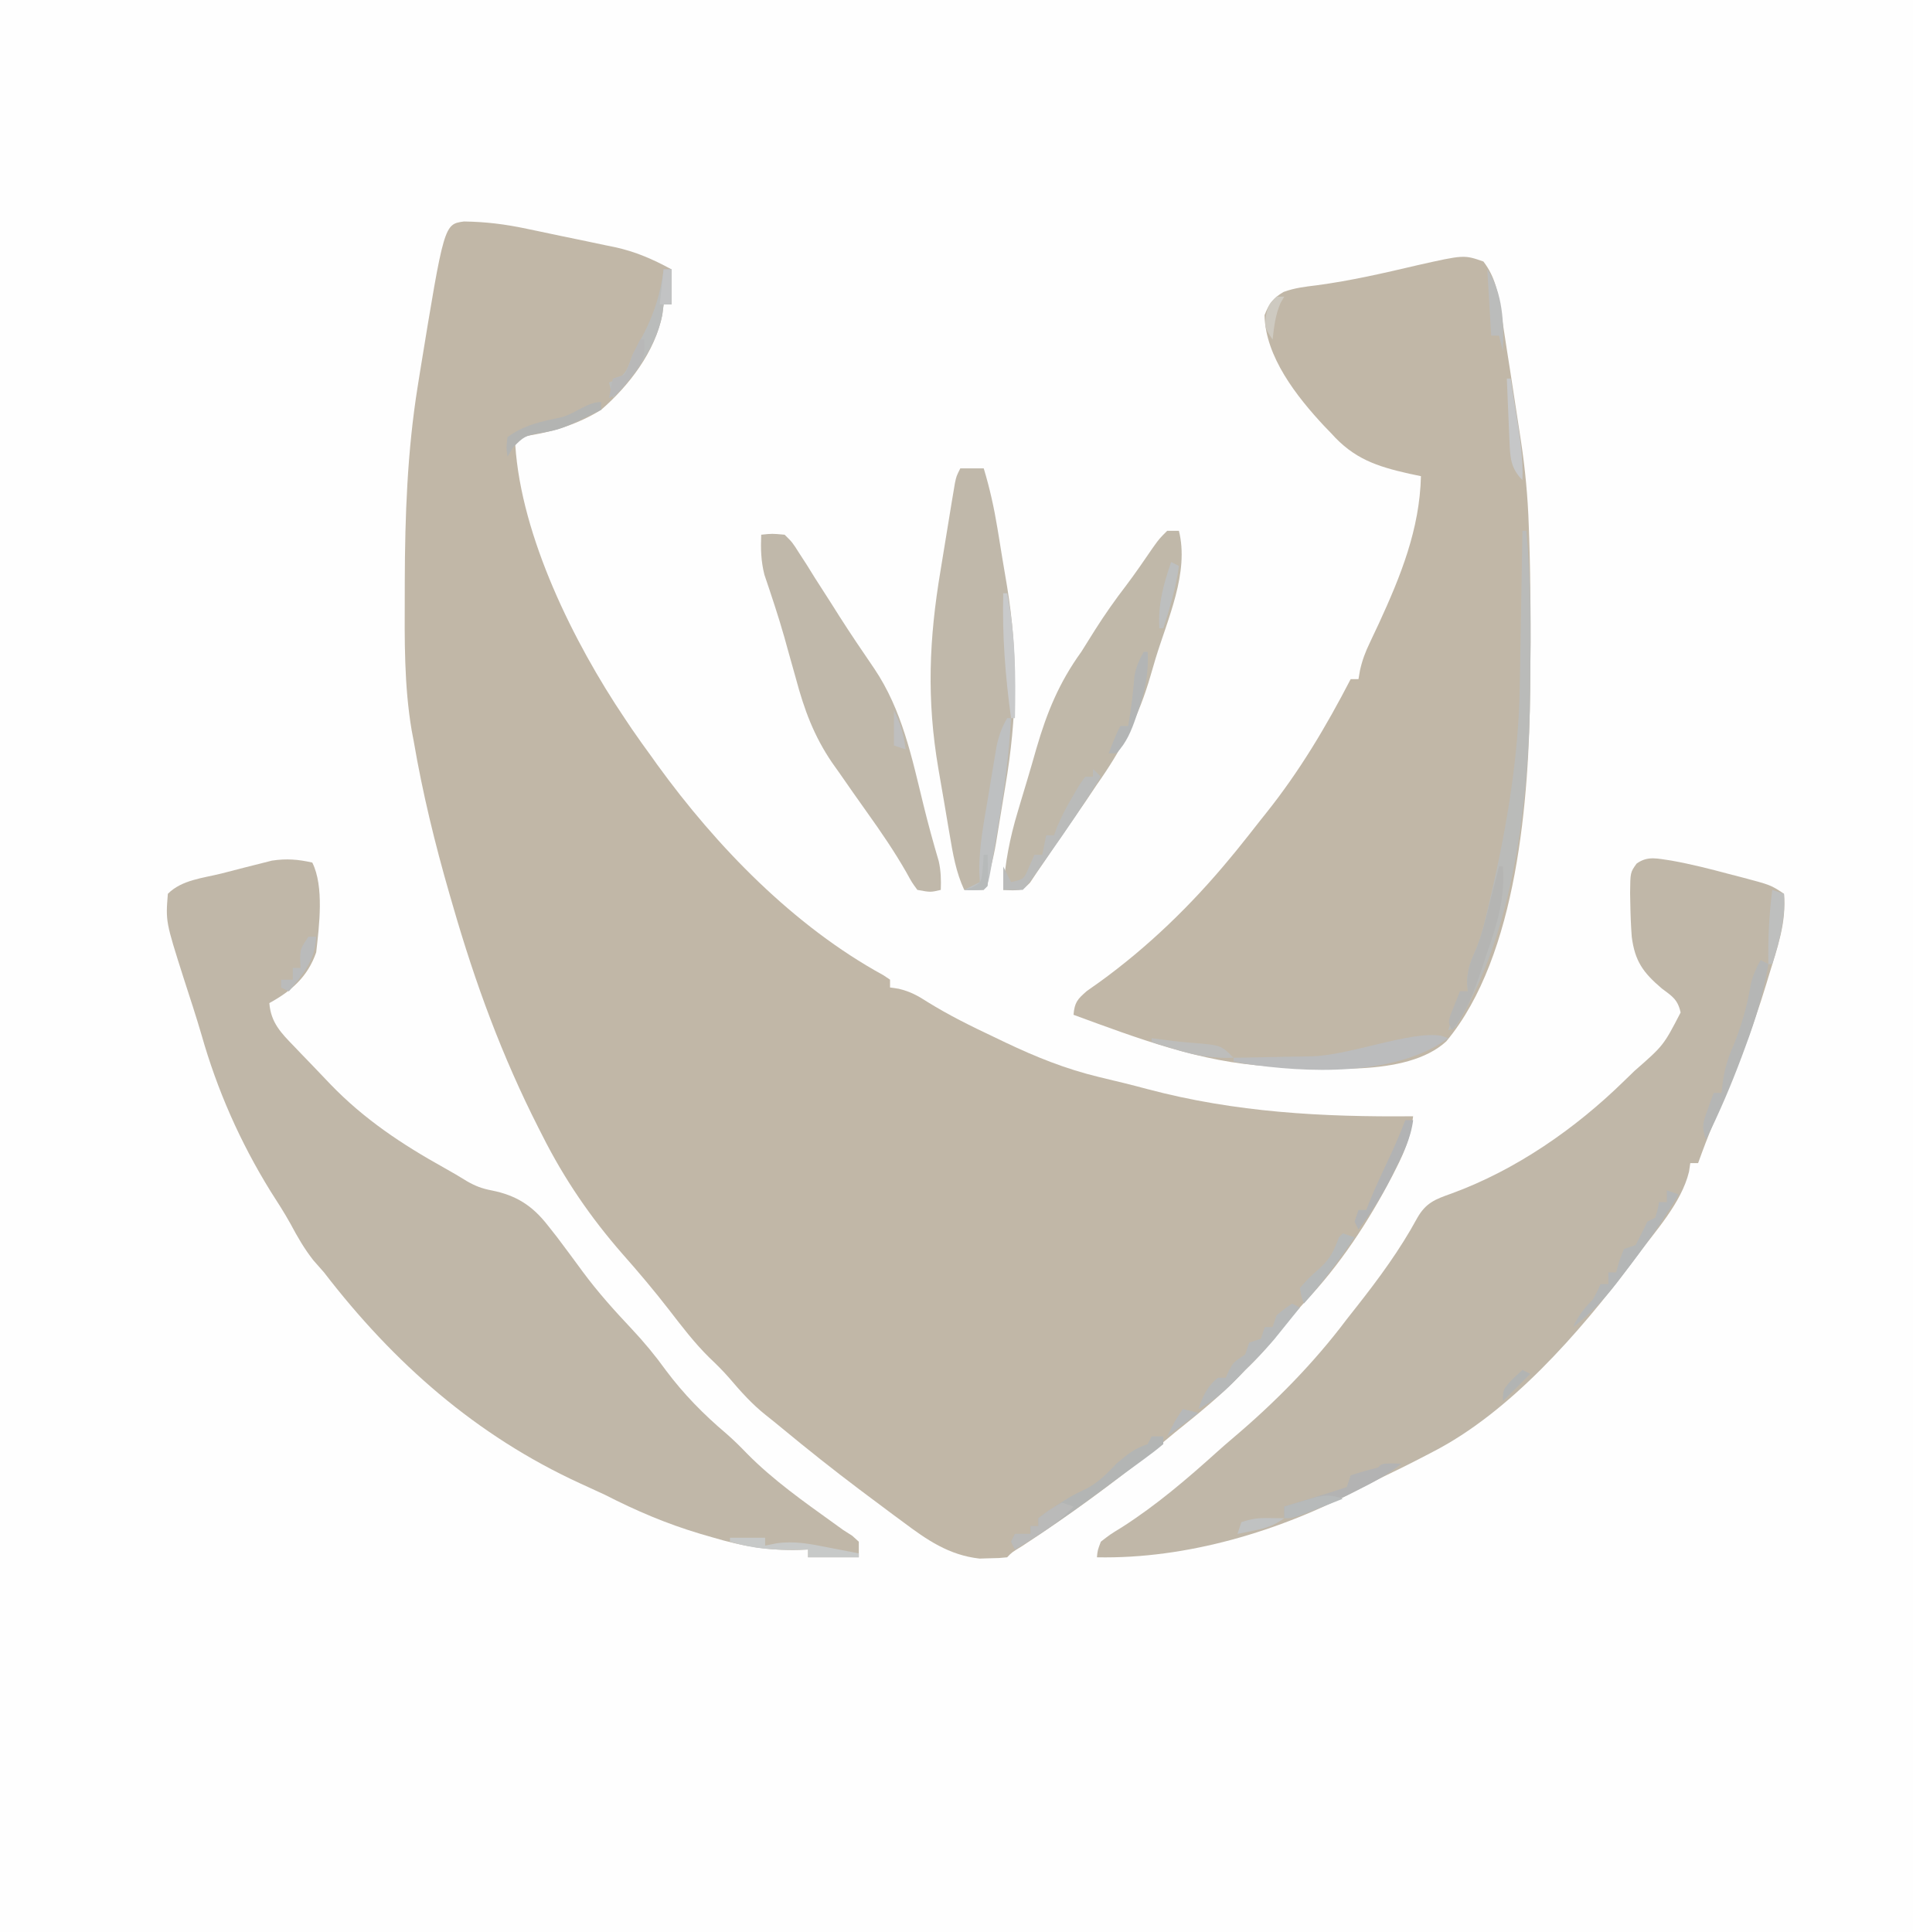
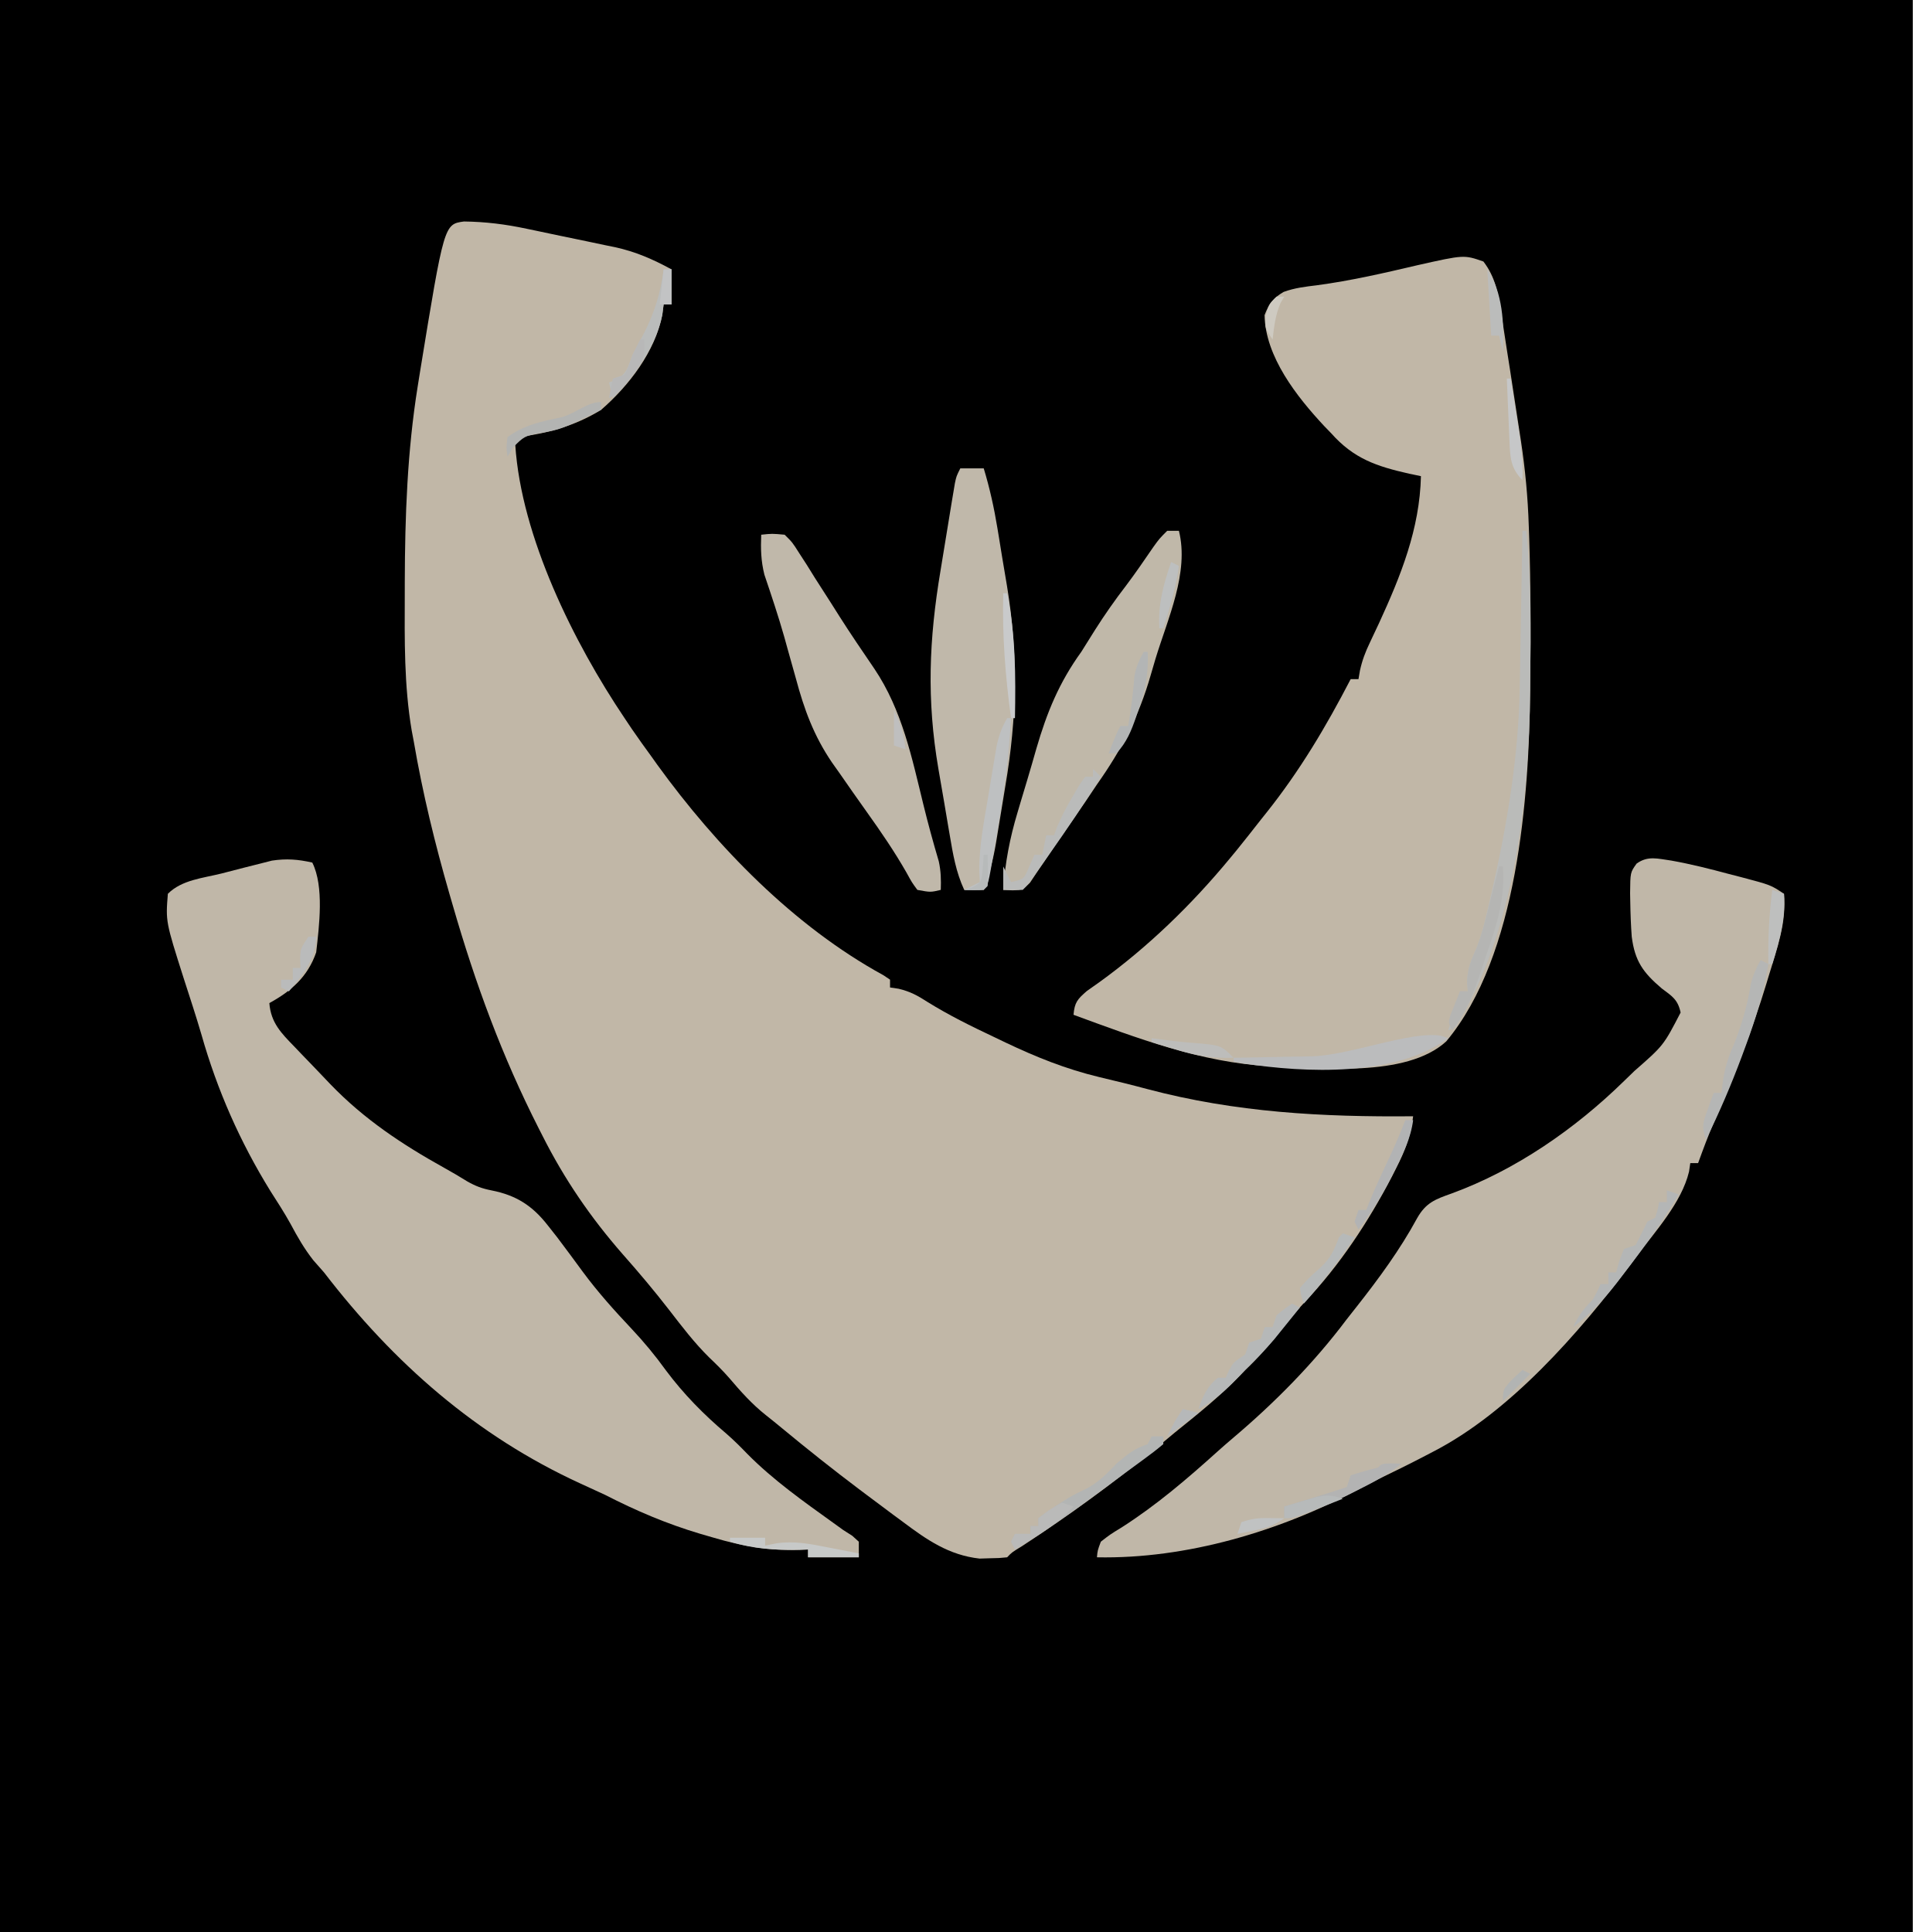
<svg xmlns="http://www.w3.org/2000/svg" version="1.1" width="490" height="495">
-   <path d="M0 0 C161.7 0 323.4 0 490 0 C490 163.35 490 326.7 490 495 C328.3 495 166.6 495 0 495 C0 331.65 0 168.3 0 0 Z " fill="#FEFEFE" transform="translate(0,0)" />
+   <path d="M0 0 C161.7 0 323.4 0 490 0 C490 163.35 490 326.7 490 495 C328.3 495 166.6 495 0 495 C0 331.65 0 168.3 0 0 Z " transform="translate(0,0)" />
  <path d="M0 0 C5.52 0.065 10.666 0.708 16.059 1.861 C16.871 2.029 17.683 2.197 18.519 2.371 C20.222 2.726 21.923 3.086 23.624 3.45 C26.206 4.001 28.791 4.529 31.378 5.057 C33.043 5.407 34.707 5.758 36.372 6.111 C37.134 6.266 37.895 6.42 38.68 6.579 C44.001 7.742 48.356 9.66 53.149 12.252 C53.149 15.222 53.149 18.192 53.149 21.252 C52.489 21.252 51.829 21.252 51.149 21.252 C50.979 22.574 50.979 22.574 50.805 23.924 C48.938 33.392 42.315 42.02 35.149 48.252 C29.458 51.75 23.495 53.714 16.927 54.795 C14.909 55.153 14.909 55.153 13.149 57.252 C14.677 80.813 28.158 107.95 41.149 127.252 C41.777 128.189 42.405 129.126 43.052 130.092 C44.713 132.509 46.416 134.886 48.149 137.252 C48.593 137.877 49.036 138.502 49.493 139.146 C64.713 160.162 84.524 180.574 107.419 193.096 C107.99 193.477 108.561 193.859 109.149 194.252 C109.149 194.912 109.149 195.572 109.149 196.252 C110.245 196.416 110.245 196.416 111.363 196.583 C114.32 197.293 116.19 198.316 118.735 199.959 C124.235 203.371 129.925 206.181 135.774 208.939 C136.759 209.412 137.744 209.884 138.759 210.371 C146.586 214.092 154.193 217.154 162.649 219.189 C164.059 219.53 165.47 219.871 166.88 220.213 C167.59 220.384 168.301 220.555 169.033 220.731 C171.054 221.228 173.065 221.753 175.075 222.291 C197.626 228.275 219.906 229.472 243.149 229.252 C242.586 234.15 241.051 238.147 238.837 242.502 C238.316 243.53 238.316 243.53 237.786 244.579 C231.692 256.271 224.353 267.458 215.243 277.014 C212.981 279.431 210.943 281.96 208.899 284.564 C206.16 288.032 203.36 291.205 200.149 294.252 C199.663 294.758 199.177 295.265 198.677 295.787 C193.558 301.099 187.891 305.635 182.149 310.252 C180.42 311.689 178.691 313.127 176.962 314.564 C166.061 323.465 154.746 331.696 142.966 339.389 C140.351 340.984 140.351 340.984 139.149 342.252 C137.145 342.455 137.145 342.455 134.587 342.502 C133.76 342.528 132.934 342.553 132.083 342.58 C124.239 341.703 118.607 337.802 112.462 333.189 C111.286 332.323 111.286 332.323 110.086 331.438 C107.765 329.721 105.455 327.99 103.149 326.252 C102.517 325.777 101.885 325.302 101.233 324.813 C94.534 319.766 87.974 314.554 81.512 309.205 C80.147 308.076 78.773 306.956 77.38 305.861 C73.771 303.005 70.885 299.758 67.919 296.268 C66.318 294.445 64.66 292.792 62.899 291.127 C59.056 287.352 55.836 283.119 52.553 278.863 C48.748 273.952 44.768 269.224 40.648 264.574 C32.426 255.175 25.704 245.342 20.087 234.189 C19.788 233.602 19.489 233.015 19.181 232.41 C9.74 213.845 2.92 195.262 -2.851 175.252 C-3.137 174.267 -3.424 173.282 -3.719 172.267 C-7.438 159.394 -10.59 146.463 -12.851 133.252 C-13.03 132.303 -13.208 131.353 -13.393 130.375 C-15.344 118.839 -15.204 107.295 -15.163 95.627 C-15.161 94.538 -15.16 93.448 -15.158 92.326 C-15.11 75.457 -14.525 58.938 -11.851 42.252 C-11.658 41.042 -11.465 39.833 -11.266 38.586 C-5.082 0.692 -5.082 0.692 0 0 Z " fill="#C1B7A7" transform="translate(118.8508,56.74811)" />
  <path d="M0 0 C3.083 4.008 3.812 8.206 4.535 13.09 C4.659 13.871 4.784 14.652 4.911 15.456 C5.305 17.949 5.684 20.443 6.062 22.938 C6.32 24.579 6.578 26.22 6.838 27.861 C7.464 31.841 8.071 35.823 8.669 39.807 C8.976 41.839 9.291 43.869 9.606 45.9 C10.71 53.194 11.392 60.378 11.625 67.75 C11.662 68.811 11.699 69.871 11.738 70.964 C12.121 82.978 12.161 94.982 12 107 C11.989 108.433 11.989 108.433 11.978 109.896 C11.697 137.25 8.843 177.805 -9.507 199.806 C-19.801 209.256 -42.224 206.604 -54.873 206.168 C-72.335 205.228 -88.735 198.972 -105 193 C-104.722 189.839 -104.008 189.007 -101.559 186.887 C-100.529 186.161 -99.499 185.435 -98.438 184.688 C-85.969 175.68 -74.804 164.86 -65 153 C-64.413 152.291 -63.827 151.582 -63.223 150.852 C-61.116 148.259 -59.057 145.632 -57 143 C-56.555 142.443 -56.11 141.887 -55.651 141.313 C-47.068 130.554 -40.325 119.213 -34 107 C-33.34 107 -32.68 107 -32 107 C-31.874 106.264 -31.748 105.527 -31.618 104.769 C-31.036 102.159 -30.26 100.101 -29.109 97.699 C-28.732 96.895 -28.354 96.09 -27.965 95.261 C-27.564 94.412 -27.163 93.563 -26.75 92.688 C-21.166 80.537 -16.316 68.557 -16 55 C-16.99 54.792 -17.98 54.585 -19 54.371 C-27.317 52.488 -33.181 50.558 -39 44 C-39.589 43.392 -40.178 42.783 -40.785 42.156 C-47.792 34.642 -55.857 24.419 -56.062 13.75 C-54.937 10.836 -53.88 9.371 -51.166 7.791 C-48.347 6.761 -45.643 6.452 -42.664 6.09 C-33.939 4.922 -25.448 2.962 -16.885 0.947 C-4.976 -1.732 -4.976 -1.732 0 0 Z " fill="#C1B7A7" transform="translate(380,67)" />
  <path d="M0 0 C3.074 6.148 1.751 16.318 1 23 C-1.167 29.237 -5.318 32.889 -11 36 C-10.618 41.04 -7.934 43.727 -4.562 47.188 C-4.021 47.756 -3.48 48.324 -2.922 48.909 C-1.815 50.066 -0.703 51.218 0.413 52.366 C1.833 53.828 3.234 55.307 4.633 56.789 C13.281 65.771 23.013 72.216 33.836 78.238 C35.806 79.335 37.756 80.472 39.668 81.668 C41.848 82.913 43.498 83.521 45.938 84 C52.223 85.239 56.388 87.904 60.312 92.938 C61.086 93.918 61.859 94.899 62.656 95.91 C64.906 98.877 67.111 101.872 69.312 104.875 C73.15 110.06 77.342 114.734 81.76 119.417 C84.962 122.824 87.851 126.307 90.586 130.105 C95.115 136.173 100.302 141.449 106.074 146.324 C107.944 147.951 109.656 149.654 111.375 151.438 C118.051 158.205 125.856 163.705 133.555 169.238 C134.765 170.11 134.765 170.11 136 171 C136.766 171.489 137.531 171.977 138.32 172.48 C138.875 172.982 139.429 173.483 140 174 C140 175.32 140 176.64 140 178 C135.71 178 131.42 178 127 178 C127 177.34 127 176.68 127 176 C126.277 176.036 125.553 176.071 124.808 176.108 C116.93 176.325 110.218 175.174 102.688 172.938 C101.594 172.621 100.5 172.304 99.373 171.978 C90.744 169.399 83.002 166.103 75 162 C72.883 161.009 70.757 160.039 68.63 159.069 C42.005 146.848 20.866 128.243 3 105 C2.088 103.954 1.172 102.912 0.25 101.875 C-2.081 98.897 -3.795 95.91 -5.566 92.582 C-7.178 89.68 -8.957 86.919 -10.75 84.125 C-18.51 71.553 -24.35 58.326 -28.379 44.129 C-29.797 39.269 -31.394 34.463 -32.946 29.645 C-37.569 15.111 -37.569 15.111 -37 8 C-33.43 4.43 -28.072 3.999 -23.271 2.803 C-21.334 2.318 -19.402 1.81 -17.471 1.303 C-16.239 0.993 -15.007 0.683 -13.738 0.363 C-12.615 0.078 -11.491 -0.208 -10.333 -0.503 C-6.604 -1.059 -3.671 -0.83 0 0 Z " fill="#C0B7A8" transform="translate(80,221)" />
  <path d="M0 0 C5.007 0.892 9.899 2.129 14.808 3.449 C15.835 3.714 16.862 3.979 17.919 4.251 C25.477 6.249 25.477 6.249 28.871 8.511 C29.531 15.897 27.131 22.478 24.996 29.449 C24.798 30.106 24.6 30.762 24.396 31.439 C20.694 43.671 16.066 55.39 10.911 67.084 C9.439 70.518 8.145 74 6.871 77.511 C6.211 77.511 5.551 77.511 4.871 77.511 C4.764 78.237 4.657 78.963 4.546 79.71 C2.613 87.725 -4.145 95.023 -9.004 101.574 C-9.473 102.21 -9.942 102.846 -10.426 103.501 C-23.606 121.007 -41.351 141.378 -61.129 151.511 C-61.769 151.846 -62.409 152.18 -63.068 152.525 C-67.114 154.635 -71.199 156.648 -75.313 158.622 C-76.904 159.401 -78.472 160.228 -80.036 161.062 C-100.191 171.806 -124.141 178.972 -147.129 178.511 C-146.965 176.742 -146.965 176.742 -146.129 174.511 C-143.793 172.687 -143.793 172.687 -140.754 170.824 C-131.882 165.151 -124.028 158.422 -116.219 151.382 C-114.935 150.232 -113.638 149.096 -112.321 147.984 C-101.583 138.909 -91.567 128.755 -83.129 117.511 C-82.32 116.484 -81.51 115.456 -80.676 114.398 C-74.965 107.145 -69.505 99.739 -65.094 91.601 C-62.852 87.651 -60.463 86.78 -56.303 85.306 C-39.799 79.27 -24.619 68.727 -12.129 56.511 C-10.799 55.222 -10.799 55.222 -9.442 53.906 C-1.983 47.375 -1.983 47.375 2.39 38.933 C1.679 35.616 0.247 34.768 -2.442 32.761 C-7.22 28.697 -9.33 25.757 -10.129 19.511 C-10.351 16.552 -10.457 13.603 -10.504 10.636 C-10.519 9.886 -10.533 9.136 -10.548 8.363 C-10.499 3.026 -10.499 3.026 -8.882 0.772 C-5.956 -1.333 -3.428 -0.459 0 0 Z " fill="#C0B7A8" transform="translate(428.1294,220.4888)" />
  <path d="M0 0 C1.98 0 3.96 0 6 0 C7.544 5.079 8.647 10.093 9.508 15.328 C9.638 16.117 9.769 16.905 9.903 17.717 C10.176 19.384 10.446 21.052 10.714 22.72 C11.117 25.204 11.541 27.684 11.965 30.164 C14.851 47.634 14.519 63.906 11.546 81.339 C11.118 83.855 10.712 86.373 10.309 88.893 C10.043 90.518 9.776 92.144 9.508 93.77 C9.387 94.51 9.266 95.251 9.141 96.014 C8.429 100.162 7.441 104.045 6 108 C4.35 108 2.7 108 1 108 C-1.121 103.416 -1.893 98.791 -2.727 93.852 C-2.879 92.962 -3.032 92.072 -3.189 91.156 C-3.509 89.272 -3.827 87.387 -4.142 85.502 C-4.618 82.667 -5.113 79.836 -5.609 77.004 C-8.645 59.278 -8.027 43.843 -5.064 26.179 C-4.556 23.149 -4.065 20.117 -3.576 17.084 C-3.261 15.153 -2.946 13.223 -2.629 11.293 C-2.481 10.388 -2.333 9.483 -2.181 8.55 C-2.04 7.718 -1.9 6.886 -1.756 6.028 C-1.573 4.93 -1.573 4.93 -1.386 3.81 C-1 2 -1 2 0 0 Z " fill="#C0B8AA" transform="translate(246,120)" />
  <path d="M0 0 C0.99 0 1.98 0 3 0 C5.679 10.715 0.115 22.526 -3.004 32.808 C-3.416 34.18 -3.819 35.554 -4.213 36.931 C-7.262 47.566 -11.629 55.978 -18 65 C-19.003 66.492 -20.005 67.985 -21.004 69.48 C-23.221 72.711 -25.463 75.923 -27.708 79.134 C-28.927 80.895 -30.117 82.672 -31.301 84.457 C-32.328 85.963 -32.328 85.963 -33.375 87.5 C-33.96 88.377 -34.545 89.253 -35.148 90.156 C-37 92 -37 92 -39.616 92.115 C-40.796 92.058 -40.796 92.058 -42 92 C-41.531 85.057 -40.321 78.717 -38.312 72.062 C-38.046 71.162 -37.779 70.262 -37.504 69.334 C-36.949 67.472 -36.39 65.611 -35.826 63.751 C-35.032 61.107 -34.271 58.456 -33.516 55.801 C-30.814 46.514 -27.706 38.912 -22 31 C-20.803 29.11 -19.615 27.214 -18.438 25.312 C-15.962 21.421 -13.36 17.704 -10.547 14.051 C-8.1 10.807 -5.817 7.45 -3.516 4.102 C-2 2 -2 2 0 0 Z " fill="#C0B8A9" transform="translate(299,136)" />
  <path d="M0 0 C2.767 -0.295 2.767 -0.295 6 0 C7.991 1.965 7.991 1.965 9.734 4.723 C10.386 5.73 11.038 6.736 11.71 7.774 C12.383 8.859 13.056 9.944 13.75 11.062 C15.165 13.27 16.581 15.477 17.996 17.684 C18.679 18.765 19.362 19.846 20.066 20.96 C22.948 25.49 25.968 29.921 28.993 34.356 C36.1 44.935 38.572 57.022 41.561 69.223 C42.751 74.075 44.066 78.878 45.484 83.668 C46.039 86.177 46.091 88.438 46 91 C43.375 91.625 43.375 91.625 40 91 C38.602 89.101 38.602 89.101 37.223 86.582 C34.135 81.169 30.682 76.131 27.062 71.062 C24.684 67.725 22.331 64.371 20 61 C19.082 59.706 19.082 59.706 18.145 58.385 C13.472 51.511 11.015 44.809 8.875 36.812 C8.207 34.428 7.538 32.044 6.867 29.66 C6.551 28.518 6.235 27.376 5.909 26.2 C4.381 20.821 2.601 15.53 0.812 10.234 C-0.072 6.713 -0.147 3.617 0 0 Z " fill="#C0B8AA" transform="translate(195,137)" />
  <path d="M0 0 C0.33 0 0.66 0 1 0 C2.24 12.684 2.159 25.269 2 38 C1.993 38.974 1.985 39.949 1.978 40.953 C1.689 68.935 -2.063 102.651 -17 127 C-17.99 127.495 -17.99 127.495 -19 128 C-18.01 124.7 -17.02 121.4 -16 118 C-15.34 118 -14.68 118 -14 118 C-14.062 117.154 -14.124 116.309 -14.188 115.438 C-14.004 112.07 -13.164 110.052 -11.813 107.024 C-10.315 103.295 -9.467 99.407 -8.562 95.5 C-8.351 94.598 -8.139 93.696 -7.921 92.767 C-3.907 75.238 -0.959 57.738 -0.684 39.746 C-0.663 38.605 -0.642 37.463 -0.621 36.287 C-0.556 32.671 -0.496 29.054 -0.438 25.438 C-0.394 22.973 -0.351 20.509 -0.307 18.045 C-0.2 12.03 -0.098 6.015 0 0 Z " fill="#BABBB9" transform="translate(390,136)" />
  <path d="M0 0 C0.598 0.206 1.196 0.412 1.812 0.625 C-11.723 10.536 -34.657 9.531 -50.558 7.112 C-51.426 6.951 -52.294 6.791 -53.188 6.625 C-53.188 6.295 -53.188 5.965 -53.188 5.625 C-51.646 5.603 -51.646 5.603 -50.073 5.581 C-46.204 5.522 -42.335 5.445 -38.466 5.363 C-36.802 5.33 -35.138 5.301 -33.474 5.279 C-23.686 5.14 -7.798 -1.337 0 0 Z " fill="#BBBCBD" transform="translate(369.1875,265.375)" />
  <path d="M0 0 C0.33 0 0.66 0 1 0 C0.485 9.014 -0.632 17.849 -2.157 26.743 C-2.507 28.789 -2.846 30.835 -3.184 32.883 C-4.868 42.868 -4.868 42.868 -6 44 C-7.666 44.041 -9.334 44.043 -11 44 C-9.68 43.34 -8.36 42.68 -7 42 C-7.073 40.492 -7.073 40.492 -7.148 38.953 C-7.146 32.823 -6.003 26.823 -4.974 20.799 C-4.624 18.742 -4.288 16.684 -3.953 14.625 C-3.733 13.307 -3.511 11.989 -3.289 10.672 C-3.09 9.487 -2.891 8.302 -2.686 7.081 C-2.085 4.384 -1.378 2.373 0 0 Z " fill="#BEC0C1" transform="translate(258,184)" />
  <path d="M0 0 C0.99 0 1.98 0 3 0 C3 0.66 3 1.32 3 2 C1.369 3.382 -0.335 4.679 -2.062 5.938 C-2.595 6.328 -3.128 6.718 -3.677 7.121 C-4.837 7.969 -5.998 8.815 -7.16 9.659 C-9.033 11.024 -10.893 12.406 -12.75 13.793 C-19.989 19.181 -27.287 24.302 -35 29 C-35.33 28.34 -35.66 27.68 -36 27 C-35.67 26.34 -35.34 25.68 -35 25 C-33.68 25 -32.36 25 -31 25 C-31 24.34 -31 23.68 -31 23 C-30.34 23 -29.68 23 -29 23 C-29 22.34 -29 21.68 -29 21 C-27.242 19.598 -27.242 19.598 -24.875 18.062 C-23.641 17.262 -23.641 17.262 -22.383 16.445 C-20 15 -20 15 -16.75 13.438 C-13.512 11.745 -11.51 9.638 -9 7 C-6.254 4.646 -4.437 3.146 -1 2 C-0.67 1.34 -0.34 0.68 0 0 Z " fill="#B3B5B4" transform="translate(295,368)" />
  <path d="M0 0 C0.66 0.33 1.32 0.66 2 1 C0.775 8.241 -1.184 14.939 -3.75 21.812 C-4.101 22.767 -4.453 23.722 -4.814 24.706 C-7.529 31.982 -10.536 39.045 -14 46 C-15.16 42.521 -14.775 41.658 -13.562 38.312 C-13.131 37.1 -13.131 37.1 -12.691 35.863 C-12.463 35.248 -12.235 34.634 -12 34 C-11.34 34 -10.68 34 -10 34 C-9.814 32.422 -9.814 32.422 -9.625 30.812 C-9.075 27.455 -8.351 25.078 -7 22 C-4.871 16.766 -3.46 11.873 -2.527 6.297 C-1.988 3.949 -1.162 2.101 0 0 Z " fill="#B5B6B5" transform="translate(451,246)" />
  <path d="M0 0 C0.33 0 0.66 0 1 0 C1.603 8.276 -0.553 14.913 -3.25 22.688 C-3.646 23.884 -4.041 25.081 -4.449 26.314 C-6.402 32.066 -8.231 37.202 -12 42 C-13 40 -13 40 -12.441 38.055 C-12.151 37.335 -11.861 36.616 -11.562 35.875 C-11.275 35.151 -10.988 34.426 -10.691 33.68 C-10.349 32.848 -10.349 32.848 -10 32 C-9.34 32 -8.68 32 -8 32 C-8.093 30.732 -8.093 30.732 -8.188 29.438 C-8.004 26.081 -7.181 24.078 -5.831 21.062 C-4.267 17.18 -3.332 13.115 -2.312 9.062 C-2.088 8.188 -1.863 7.313 -1.631 6.412 C-1.082 4.276 -0.539 2.139 0 0 Z " fill="#B5B5B3" transform="translate(384,222)" />
  <path d="M0 0 C0.66 0.33 1.32 0.66 2 1 C0.608 2.732 -0.789 4.46 -2.188 6.188 C-2.965 7.15 -3.742 8.113 -4.543 9.105 C-6.908 11.892 -9.387 14.446 -12 17 C-12.608 17.632 -13.217 18.263 -13.844 18.914 C-17.006 22.181 -19.91 24.893 -24 27 C-22.827 23.663 -21.811 21.226 -19 19 C-18.34 19 -17.68 19 -17 19 C-16.732 18.381 -16.464 17.762 -16.188 17.125 C-15 15 -15 15 -12 13 C-11.67 12.01 -11.34 11.02 -11 10 C-10.01 9.67 -9.02 9.34 -8 9 C-7.67 8.01 -7.34 7.02 -7 6 C-6.34 6 -5.68 6 -5 6 C-4.67 5.01 -4.34 4.02 -4 3 C-1.938 1.312 -1.938 1.312 0 0 Z " fill="#B6B8B8" transform="translate(331,334)" />
  <path d="M0 0 C0.66 0 1.32 0 2 0 C2 2.97 2 5.94 2 9 C1.34 9 0.68 9 0 9 C-0.11 9.878 -0.219 10.756 -0.332 11.66 C-1.995 19.975 -7.32 26.914 -13 33 C-13.33 31.68 -13.66 30.36 -14 29 C-13.381 28.773 -12.762 28.546 -12.125 28.312 C-9.326 26.584 -9.16 25.05 -8 22 C-7.01 20.099 -6.01 18.203 -5 16.312 C-2.271 10.94 -0.765 5.961 0 0 Z " fill="#BABCBB" transform="translate(170,69)" />
  <path d="M0 0 C0.66 0.66 1.32 1.32 2 2 C-2.222 8.883 -6.716 15.533 -11.375 22.125 C-11.911 22.884 -12.447 23.642 -12.999 24.424 C-16.858 29.858 -16.858 29.858 -18 31 C-19.666 31.041 -21.334 31.043 -23 31 C-23 29.02 -23 27.04 -23 25 C-22.34 26.32 -21.68 27.64 -21 29 C-17.701 28.277 -17.701 28.277 -16.312 24.938 C-15.879 23.968 -15.446 22.999 -15 22 C-14.34 22 -13.68 22 -13 22 C-12.67 20.35 -12.34 18.7 -12 17 C-11.34 17 -10.68 17 -10 17 C-9.732 16.285 -9.464 15.569 -9.188 14.832 C-7.983 11.959 -6.588 9.367 -5 6.688 C-4.484 5.804 -3.969 4.921 -3.438 4.012 C-2.963 3.348 -2.489 2.684 -2 2 C-1.34 2 -0.68 2 0 2 C0 1.34 0 0.68 0 0 Z " fill="#BABBBA" transform="translate(280,197)" />
  <path d="M0 0 C0.99 0.33 1.98 0.66 3 1 C-1.203 8.174 -5.992 14.797 -11.062 21.375 C-11.652 22.148 -12.241 22.92 -12.848 23.716 C-16.239 28.067 -19.614 31.649 -24 35 C-22.688 32.074 -21.247 30.247 -19 28 C-17.824 25.9 -17.824 25.9 -17 24 C-16.34 24 -15.68 24 -15 24 C-15 23.01 -15 22.02 -15 21 C-14.34 21 -13.68 21 -13 21 C-12.732 20.031 -12.464 19.061 -12.188 18.062 C-11.6 16.547 -11.6 16.547 -11 15 C-10.01 14.67 -9.02 14.34 -8 14 C-6.967 12.017 -5.966 10.017 -5 8 C-4.34 7.67 -3.68 7.34 -3 7 C-2.348 4.975 -2.348 4.975 -2 3 C-1.34 3 -0.68 3 0 3 C0 2.01 0 1.02 0 0 Z " fill="#B4B6B6" transform="translate(427,305)" />
  <path d="M0 0 C1.207 0.031 1.207 0.031 2.438 0.062 C-1.146 3.003 -5.063 5.004 -9.188 7.062 C-9.895 7.417 -10.603 7.771 -11.332 8.137 C-16.595 10.716 -21.836 12.741 -27.562 14.062 C-27.562 13.072 -27.562 12.082 -27.562 11.062 C-26.207 10.647 -26.207 10.647 -24.824 10.223 C-23.645 9.86 -22.465 9.498 -21.25 9.125 C-20.078 8.765 -18.906 8.406 -17.699 8.035 C-15.647 7.399 -13.601 6.742 -11.562 6.062 C-11.232 5.072 -10.902 4.082 -10.562 3.062 C-8.252 2.32 -5.917 1.651 -3.562 1.062 C-2.562 0.062 -2.562 0.062 0 0 Z " fill="#B3B3B3" transform="translate(356.5625,374.9375)" />
  <path d="M0 0 C0.66 0 1.32 0 2 0 C1.367 4.788 -0.589 8.625 -2.75 12.875 C-3.085 13.557 -3.42 14.239 -3.766 14.941 C-6.126 19.636 -8.856 23.79 -12 28 C-12.33 27.34 -12.66 26.68 -13 26 C-12.505 24.515 -12.505 24.515 -12 23 C-11.34 23 -10.68 23 -10 23 C-9.732 22.309 -9.464 21.618 -9.188 20.906 C-7.422 16.586 -5.413 12.384 -3.438 8.156 C-2.21 5.462 -1.071 2.76 0 0 Z " fill="#B2B3B4" transform="translate(360,287)" />
  <path d="M0 0 C0.33 0 0.66 0 1 0 C3.157 10.729 3.207 21.102 3 32 C2.67 32 2.34 32 2 32 C0.527 21.254 -0.284 10.853 0 0 Z " fill="#C9CACB" transform="translate(257,152)" />
  <path d="M0 0 C0.33 0 0.66 0 1 0 C1.255 5.331 0.445 9.698 -1.312 14.688 C-1.526 15.338 -1.739 15.988 -1.959 16.658 C-3.172 20.211 -4.403 23.25 -7 26 C-7.66 26 -8.32 26 -9 26 C-7.125 21.25 -7.125 21.25 -6 19 C-5.34 19 -4.68 19 -4 19 C-3.232 14.721 -2.736 10.477 -2.379 6.148 C-1.965 3.802 -1.157 2.071 0 0 Z " fill="#B3B5B5" transform="translate(293,167)" />
  <path d="M0 0 C2.97 0 5.94 0 9 0 C9 0.66 9 1.32 9 2 C9.971 1.805 10.941 1.611 11.941 1.41 C16.461 0.765 20.501 1.544 24.938 2.438 C26.106 2.659 26.106 2.659 27.299 2.885 C29.201 3.247 31.101 3.622 33 4 C33 4.33 33 4.66 33 5 C28.71 5 24.42 5 20 5 C20 4.34 20 3.68 20 3 C18.84 3.035 18.84 3.035 17.656 3.07 C11.367 3.179 6.017 2.851 0 1 C0 0.67 0 0.34 0 0 Z " fill="#C7C9C8" transform="translate(187,394)" />
  <path d="M0 0 C0.99 0.33 1.98 0.66 3 1 C-1.052 6.959 -5.204 12.619 -10 18 C-10.641 16.16 -10.641 16.16 -11 14 C-8.75 11.438 -8.75 11.438 -6 9 C-3.274 6.577 -2.261 4.422 -1 1 C-0.67 0.67 -0.34 0.34 0 0 Z " fill="#B6B9B9" transform="translate(344,316)" />
  <path d="M0 0 C0 0.66 0 1.32 0 2 C-10.292 7.04 -10.292 7.04 -15.938 8 C-19.419 8.636 -19.913 8.911 -22.562 11.625 C-23.037 12.409 -23.511 13.193 -24 14 C-24.312 11.688 -24.312 11.688 -24 9 C-19.641 5.8 -15.132 4.957 -9.938 3.844 C-6.453 2.843 -3.55 0 0 0 Z " fill="#B3B4B2" transform="translate(154,103)" />
  <path d="M0 0 C0.99 0.33 1.98 0.66 3 1 C3.428 7.415 1.857 12.886 0 19 C-0.33 19 -0.66 19 -1 19 C-1.121 12.567 -0.824 6.382 0 0 Z " fill="#BEBFBE" transform="translate(454,228)" />
  <path d="M0 0 C0.99 0.33 1.98 0.66 3 1 C0.034 4.192 -3.05 6.459 -6.75 8.75 C-7.735 9.364 -8.72 9.977 -9.734 10.609 C-10.482 11.068 -11.23 11.527 -12 12 C-12.33 11.34 -12.66 10.68 -13 10 C-12.67 9.34 -12.34 8.68 -12 8 C-10.68 8 -9.36 8 -8 8 C-8 7.34 -8 6.68 -8 6 C-7.34 6 -6.68 6 -6 6 C-6 5.34 -6 4.68 -6 4 C-3.188 1.812 -3.188 1.812 0 0 Z " fill="#BABAB9" transform="translate(272,385)" />
  <path d="M0 0 C0.33 0 0.66 0 1 0 C1.507 3.207 2.005 6.416 2.5 9.625 C2.643 10.529 2.786 11.432 2.934 12.363 C3.637 16.954 4.186 21.338 4 26 C0.971 22.971 0.858 20.213 0.684 16.113 C0.642 15.175 0.6 14.238 0.557 13.271 C0.517 12.295 0.478 11.319 0.438 10.312 C0.394 9.324 0.351 8.336 0.307 7.318 C0.201 4.879 0.099 2.44 0 0 Z " fill="#C6C7C8" transform="translate(386,97)" />
  <path d="M0 0 C1.879 0.239 3.758 0.479 5.637 0.723 C7.219 0.908 8.806 1.062 10.395 1.184 C17.784 1.784 17.784 1.784 21 5 C15.769 5.215 11.562 4.524 6.562 3 C5.326 2.629 4.09 2.257 2.816 1.875 C1.887 1.586 0.958 1.298 0 1 C0 0.67 0 0.34 0 0 Z " fill="#BDBDBB" transform="translate(295,266)" />
  <path d="M0 0 C0.33 0 0.66 0 1 0 C1.425 4.439 0.425 6.344 -2.375 9.75 C-3.315 10.918 -3.315 10.918 -4.273 12.109 C-6 14 -6 14 -8 15 C-7.67 13.35 -7.34 11.7 -7 10 C-6.01 9.67 -5.02 9.34 -4 9 C-2.879 6.657 -2.879 6.657 -2 4 C-1.348 2.659 -0.686 1.323 0 0 Z " fill="#B8B8B8" transform="translate(164,87)" />
  <path d="M0 0 C0.66 0 1.32 0 2 0 C1.697 6.055 -1.278 9.515 -5 14 C-5.66 13.67 -6.32 13.34 -7 13 C-7 12.34 -7 11.68 -7 11 C-6.01 11 -5.02 11 -4 11 C-4 10.01 -4 9.02 -4 8 C-3.34 8 -2.68 8 -2 8 C-2.062 6.855 -2.062 6.855 -2.125 5.688 C-2 3 -2 3 0 0 Z " fill="#BABBBB" transform="translate(79,240)" />
  <path d="M0 0 C0.66 0.33 1.32 0.66 2 1 C1.273 6.527 -0.334 11.7 -2 17 C-2.33 17 -2.66 17 -3 17 C-3.402 10.834 -1.968 5.823 0 0 Z " fill="#BDBFBF" transform="translate(300,144)" />
  <path d="M0 0 C4 6 4.315 13.918 4 21 C3.67 19.68 3.34 18.36 3 17 C2.34 17 1.68 17 1 17 C0.67 11.39 0.34 5.78 0 0 Z " fill="#BBBCBB" transform="translate(381,69)" />
  <path d="M0 0 C-2.123 0.837 -4.249 1.67 -6.375 2.5 C-7.558 2.964 -8.742 3.428 -9.961 3.906 C-13 5 -13 5 -15 5 C-15 4.01 -15 3.02 -15 2 C-13.254 1.467 -11.503 0.949 -9.75 0.438 C-8.775 0.147 -7.801 -0.143 -6.797 -0.441 C-4.038 -0.992 -2.609 -0.938 0 0 Z " fill="#B7BABA" transform="translate(344,384)" />
  <path d="M0 0 C1.887 0.031 1.887 0.031 3.812 0.062 C0.958 1.966 -0.607 2.524 -3.875 3.188 C-4.683 3.355 -5.491 3.523 -6.324 3.695 C-6.939 3.816 -7.554 3.938 -8.188 4.062 C-7.857 3.072 -7.527 2.083 -7.188 1.062 C-4.437 0.146 -2.828 -0.046 0 0 Z " fill="#C0C2C2" transform="translate(325.1875,388.9375)" />
  <path d="M0 0 C0.33 0 0.66 0 1 0 C1.098 6.152 1.098 6.152 1 8 C0 9 0 9 -2.562 9.062 C-3.367 9.042 -4.171 9.021 -5 9 C-4.041 8.722 -4.041 8.722 -3.062 8.438 C-0.579 7.058 -0.579 7.058 -0.25 3.375 C-0.168 2.261 -0.085 1.147 0 0 Z " fill="#B7BABA" transform="translate(252,219)" />
  <path d="M0 0 C0.66 0 1.32 0 2 0 C1.536 0.773 1.536 0.773 1.062 1.562 C-0.291 4.667 -0.614 7.651 -1 11 C-3 8 -3 8 -2.75 4.938 C-2 2 -2 2 0 0 Z " fill="#CECAC1" transform="translate(327,76)" />
  <path d="M0 0 C0.66 0 1.32 0 2 0 C2 2.97 2 5.94 2 9 C1.01 9 0.02 9 -1 9 C-0.67 6.03 -0.34 3.06 0 0 Z " fill="#C2C3C4" transform="translate(170,69)" />
  <path d="M0 0 C1.32 0.33 2.64 0.66 4 1 C1.36 2.98 -1.28 4.96 -4 7 C-2 3 -2 3 0 0 Z " fill="#B6B8B9" transform="translate(303,361)" />
  <path d="M0 0 C0.66 0.33 1.32 0.66 2 1 C-0.31 3.31 -2.62 5.62 -5 8 C-5 5 -5 5 -2.5 2.312 C-1.675 1.549 -0.85 0.786 0 0 Z " fill="#B2B4B3" transform="translate(390,351)" />
  <path d="M0 0 C1.803 3.607 2.466 6.084 3 10 C2.01 9.67 1.02 9.34 0 9 C0 6.03 0 3.06 0 0 Z " fill="#BFBFBF" transform="translate(229,182)" />
</svg>
